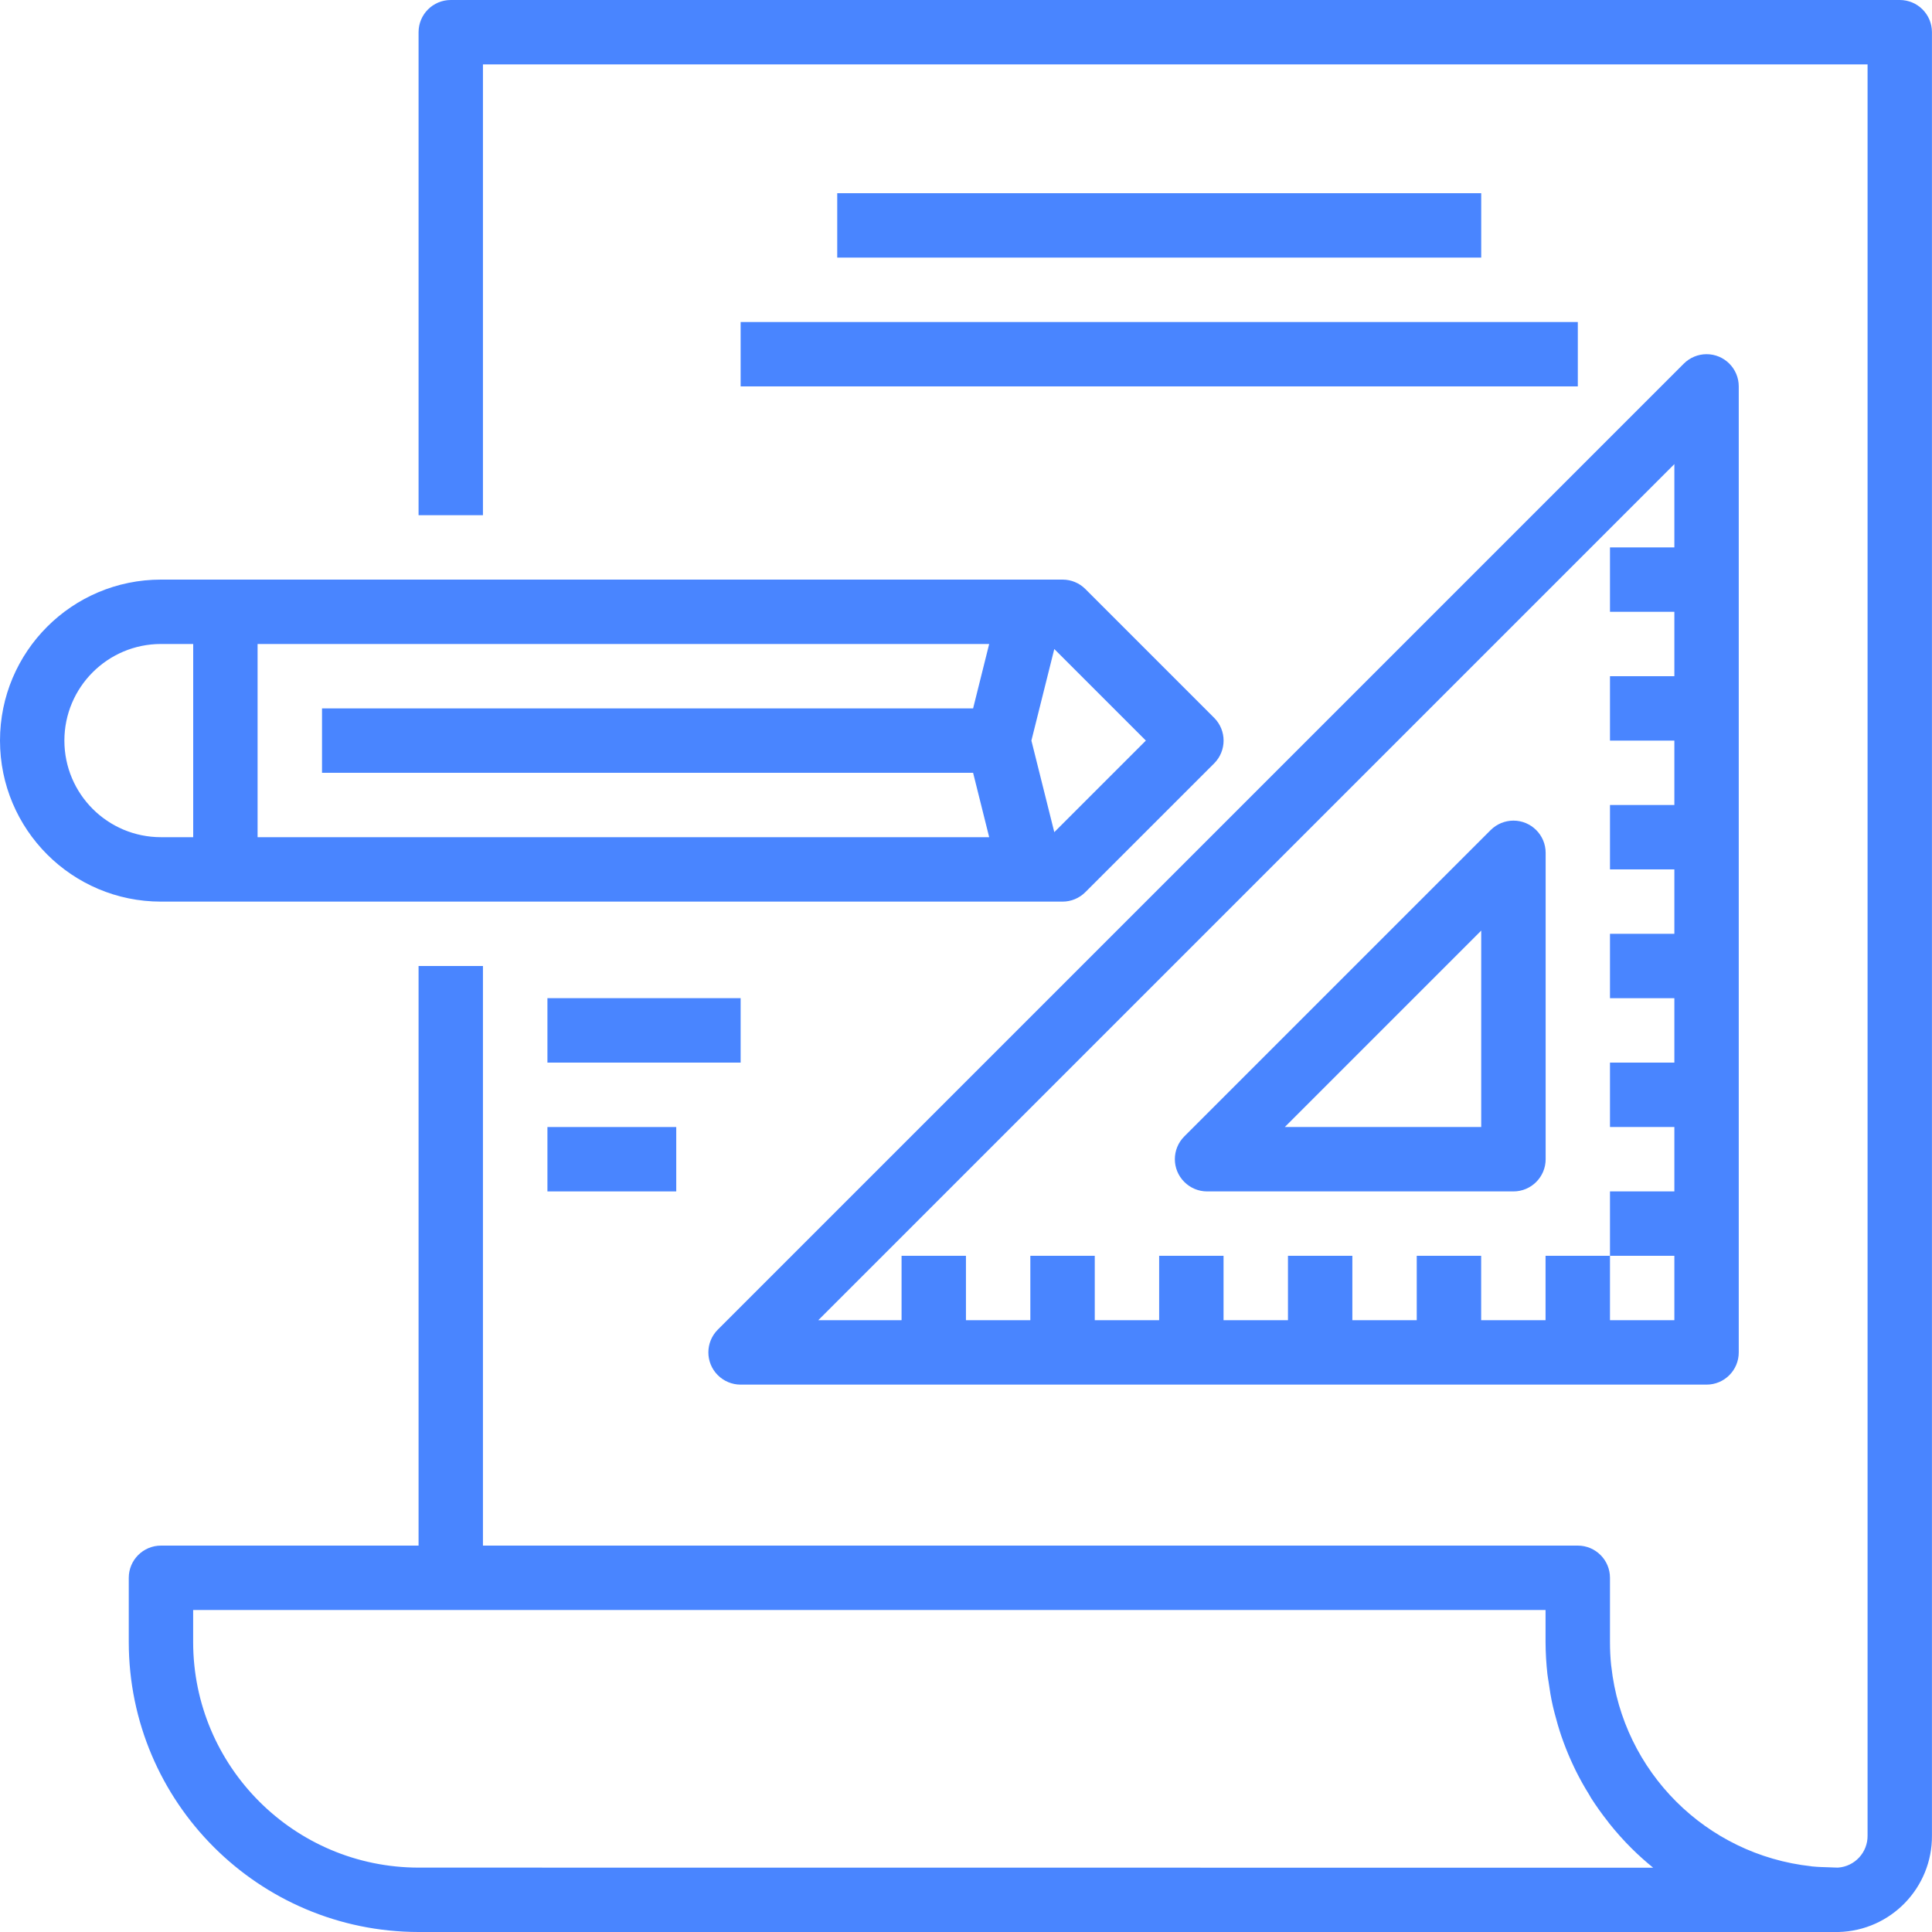
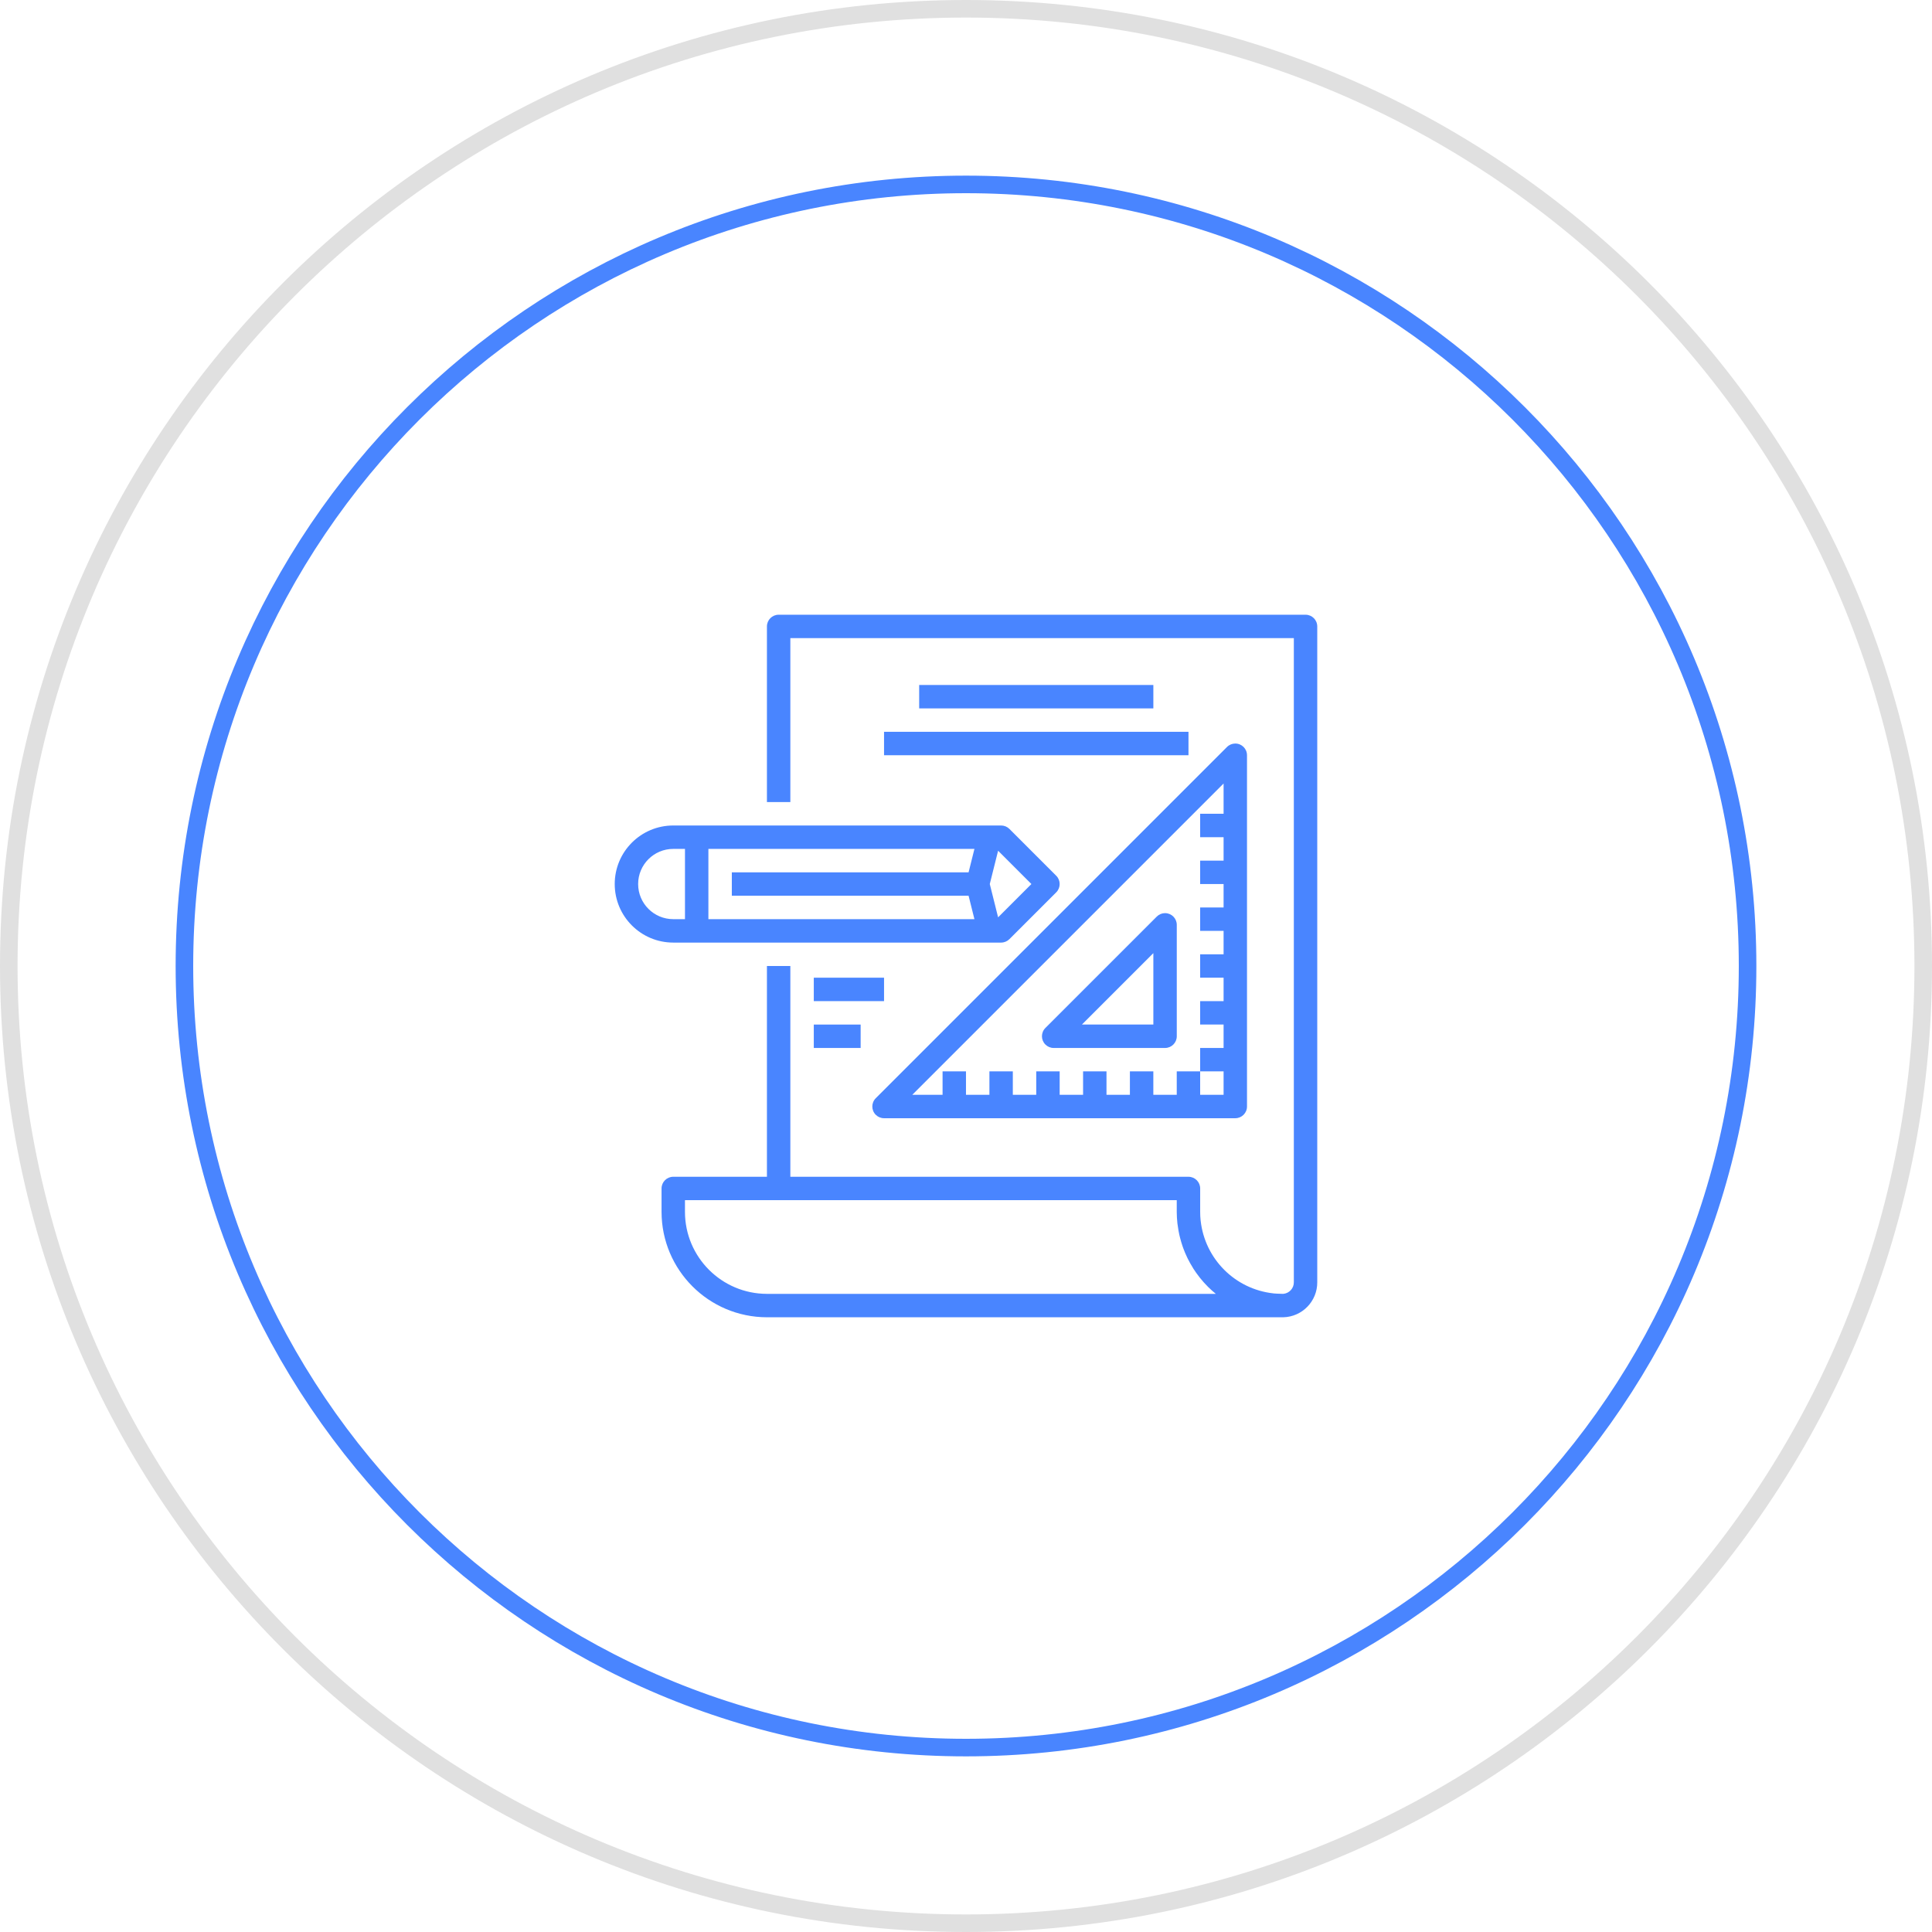
- <svg xmlns="http://www.w3.org/2000/svg" width="40" height="40" viewBox="0 0 40 40" fill="none">
-   <path d="M39.333 0H9.333C8.964 0 8.666 0.298 8.666 0.667V10.667H9.999V1.333H38.666V38C38.672 38.35 38.402 38.644 38.052 38.667C37.995 38.667 37.937 38.662 37.88 38.661C37.762 38.657 37.644 38.655 37.528 38.643C37.518 38.643 37.509 38.643 37.499 38.639C35.321 38.401 33.601 36.682 33.361 34.505C33.361 34.496 33.358 34.486 33.357 34.477C33.34 34.318 33.333 34.159 33.333 34V32.667C33.333 32.298 33.034 32 32.666 32H9.999V20H8.666V32H3.333C2.965 32 2.666 32.298 2.666 32.667V34C2.67 37.312 5.354 39.996 8.666 40H38.066C39.148 39.972 40.008 39.082 39.999 38V0.667C39.999 0.298 39.701 0 39.333 0ZM8.666 38.667C6.09 38.664 4.002 36.576 3.999 34V33.333H31.999V34C32 34.22 32.013 34.439 32.037 34.658C32.043 34.716 32.055 34.772 32.063 34.829C32.085 34.991 32.111 35.151 32.147 35.309C32.159 35.365 32.174 35.419 32.188 35.475C32.229 35.635 32.275 35.793 32.328 35.949C32.343 35.994 32.359 36.038 32.376 36.083C32.437 36.248 32.505 36.409 32.581 36.569C32.597 36.601 32.611 36.635 32.627 36.665C32.711 36.834 32.803 36.998 32.903 37.158C32.916 37.179 32.928 37.201 32.941 37.225C33.05 37.395 33.167 37.559 33.293 37.718L33.314 37.747C33.459 37.929 33.615 38.104 33.781 38.269C33.924 38.411 34.073 38.544 34.227 38.669L8.666 38.667Z" fill="#4985FF" />
-   <path d="M22 18.667C22.177 18.667 22.346 18.596 22.471 18.471L25.138 15.805C25.398 15.544 25.398 15.122 25.138 14.862L22.471 12.195C22.346 12.07 22.177 12 22 12H3.333C1.492 12 0 13.492 0 15.333C0 17.174 1.492 18.667 3.333 18.667H22ZM21.828 13.437L23.724 15.333L21.828 17.229L21.354 15.333L21.828 13.437ZM5.333 13.333H20.48L20.147 14.667H6.667V16H20.147L20.48 17.333H5.333V13.333ZM1.333 15.333C1.333 14.229 2.229 13.333 3.333 13.333H4V17.333H3.333C2.229 17.333 1.333 16.438 1.333 15.333Z" fill="#4985FF" />
-   <path d="M15.332 28.667H35.333C35.701 28.667 35.999 28.368 35.999 28V8C35.999 7.632 35.701 7.333 35.332 7.333C35.156 7.333 34.986 7.404 34.861 7.529L14.861 27.529C14.601 27.789 14.601 28.211 14.861 28.471C14.986 28.596 15.156 28.667 15.332 28.667ZM34.666 9.609V11.333H33.333V12.667H34.666V14H33.333V15.333H34.666V16.667H33.333V18H34.666V19.333H33.333V20.667H34.666V22H33.333V23.333H34.666V24.667H33.333V26H34.666V27.333H33.333V26H31.999V27.333H30.666V26H29.332V27.333H27.999V26H26.666V27.333H25.332V26H23.999V27.333H22.666V26H21.332V27.333H19.999V26H18.666V27.333H16.942L34.666 9.609Z" fill="#4985FF" />
-   <path d="M24.991 24.667H31.334C31.702 24.667 32.001 24.368 32.001 24V17.657C32.001 17.289 31.702 16.99 31.334 16.99C31.157 16.99 30.988 17.061 30.863 17.185L24.519 23.529C24.259 23.789 24.259 24.211 24.52 24.471C24.645 24.596 24.814 24.667 24.991 24.667ZM30.667 19.267V23.333H26.601L30.667 19.267Z" fill="#4985FF" />
-   <path d="M30.667 4H17.334V5.333H30.667V4Z" fill="#4985FF" />
-   <path d="M32.667 6.667H15.334V8H32.667V6.667Z" fill="#4985FF" />
-   <path d="M15.334 20.666H11.334V22H15.334V20.666Z" fill="#4985FF" />
-   <path d="M14.001 23.334H11.334V24.667H14.001V23.334Z" fill="#4985FF" />
+ <svg xmlns="http://www.w3.org/2000/svg" width="110" height="110" viewBox="0 0 110 110" fill="none">
+   <circle cx="55" cy="55" r="54.5" stroke="#E0E0E0" />
+   <circle cx="55" cy="55" r="44.5" stroke="#4985FF" />
+   <path d="M74.333 35H44.333C43.965 35 43.666 35.298 43.666 35.667V45.667H44.999V36.333H73.666V73C73.672 73.35 73.402 73.644 73.052 73.667C72.995 73.667 72.937 73.662 72.88 73.661C72.762 73.657 72.644 73.655 72.528 73.643C72.518 73.643 72.509 73.643 72.499 73.639C70.321 73.401 68.601 71.682 68.361 69.505C68.361 69.496 68.358 69.486 68.357 69.477C68.341 69.318 68.332 69.159 68.333 69V67.667C68.333 67.298 68.034 67 67.666 67H44.999V55H43.666V67H38.333C37.965 67 37.666 67.298 37.666 67.667V69C37.67 72.312 40.354 74.996 43.666 75H73.066C74.148 74.972 75.008 74.082 74.999 73V35.667C74.999 35.298 74.701 35 74.333 35ZM43.666 73.667C41.09 73.664 39.002 71.576 38.999 69V68.333H66.999V69C67 69.22 67.013 69.439 67.037 69.658C67.043 69.716 67.055 69.772 67.063 69.829C67.085 69.991 67.111 70.151 67.147 70.309C67.159 70.365 67.174 70.419 67.188 70.475C67.229 70.635 67.275 70.793 67.328 70.949C67.343 70.994 67.359 71.038 67.376 71.083C67.437 71.248 67.505 71.409 67.581 71.569C67.597 71.601 67.611 71.635 67.627 71.665C67.711 71.834 67.803 71.998 67.903 72.158C67.916 72.179 67.928 72.201 67.941 72.225C68.05 72.395 68.167 72.559 68.293 72.718L68.314 72.747C68.46 72.929 68.615 73.104 68.781 73.269C68.924 73.411 69.073 73.544 69.227 73.669L43.666 73.667Z" fill="#4985FF" />
+   <path d="M57 53.667C57.177 53.667 57.346 53.596 57.471 53.471L60.138 50.805C60.398 50.544 60.398 50.122 60.138 49.862L57.471 47.195C57.346 47.07 57.177 47 57 47H38.333C36.492 47 35 48.492 35 50.333C35 52.174 36.492 53.667 38.333 53.667H57ZM56.828 48.437L58.724 50.333L56.828 52.229L56.354 50.333L56.828 48.437ZM40.333 48.333H55.48L55.147 49.667H41.667V51H55.147L55.48 52.333H40.333V48.333ZM36.333 50.333C36.333 49.229 37.229 48.333 38.333 48.333H39V52.333H38.333C37.229 52.333 36.333 51.438 36.333 50.333Z" fill="#4985FF" />
+   <path d="M50.333 63.667H70.332C70.701 63.667 70.999 63.368 70.999 63V43C70.999 42.632 70.701 42.333 70.332 42.334C70.156 42.334 69.986 42.404 69.861 42.529L49.861 62.529C49.601 62.789 49.601 63.211 49.861 63.471C49.986 63.596 50.156 63.667 50.333 63.667ZM69.666 44.609V46.333H68.332V47.667H69.666V49H68.332V50.333H69.666V51.667H68.332V53H69.666V54.333H68.332V55.667H69.666V57H68.332V58.333H69.666V59.667H68.332V61H69.666V62.333H68.332V61H66.999V62.333H65.666V61H64.332V62.333H62.999V61H61.666V62.333H60.333V61H58.999V62.333H57.666V61H56.333V62.333H54.999V61H53.666V62.333H51.942L69.666 44.609Z" fill="#4985FF" />
+   <path d="M59.991 59.667H66.334C66.702 59.667 67.001 59.368 67.001 59V52.657C67.001 52.289 66.702 51.99 66.334 51.99C66.157 51.99 65.988 52.06 65.863 52.185L59.519 58.529C59.259 58.789 59.259 59.211 59.52 59.471C59.645 59.596 59.814 59.667 59.991 59.667ZM65.667 54.267V58.333H61.601L65.667 54.267Z" fill="#4985FF" />
+   <path d="M65.667 39H52.334V40.333H65.667V39Z" fill="#4985FF" />
+   <path d="M67.667 41.666H50.334V43H67.667V41.666Z" fill="#4985FF" />
+   <path d="M50.334 55.666H46.334V57H50.334V55.666Z" fill="#4985FF" />
+   <path d="M49.001 58.334H46.334V59.667H49.001V58.334Z" fill="#4985FF" />
</svg>
